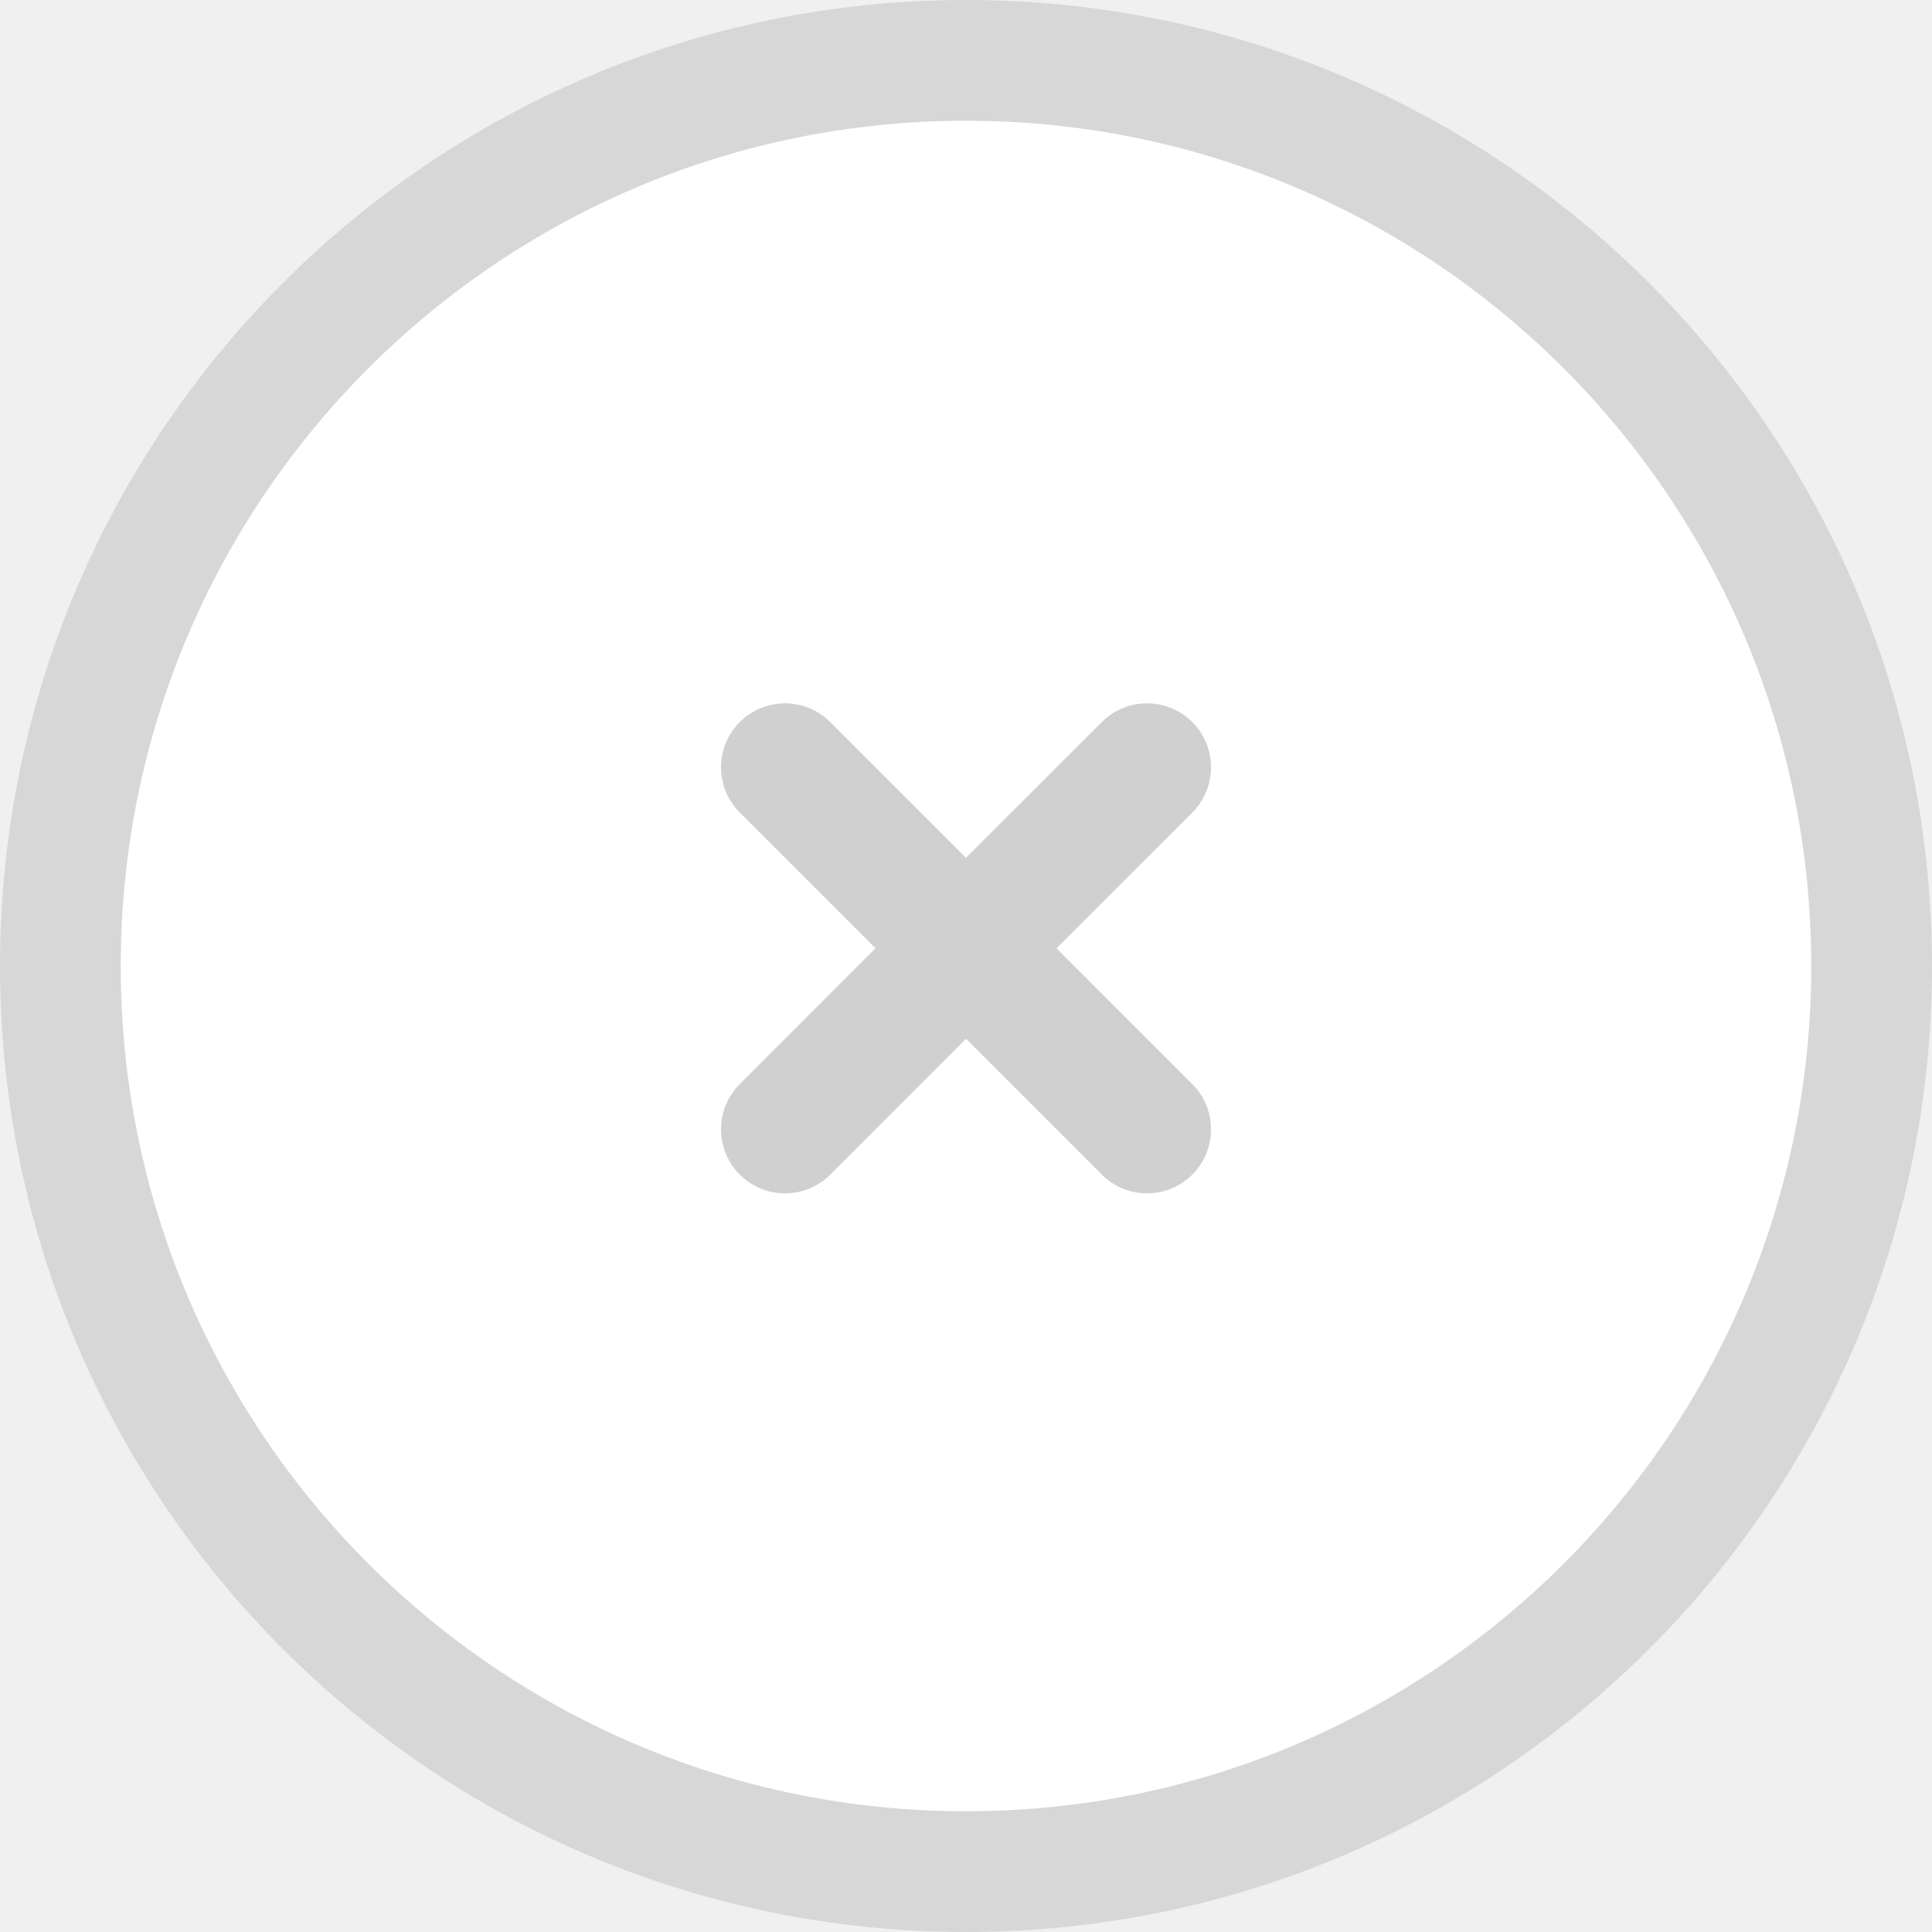
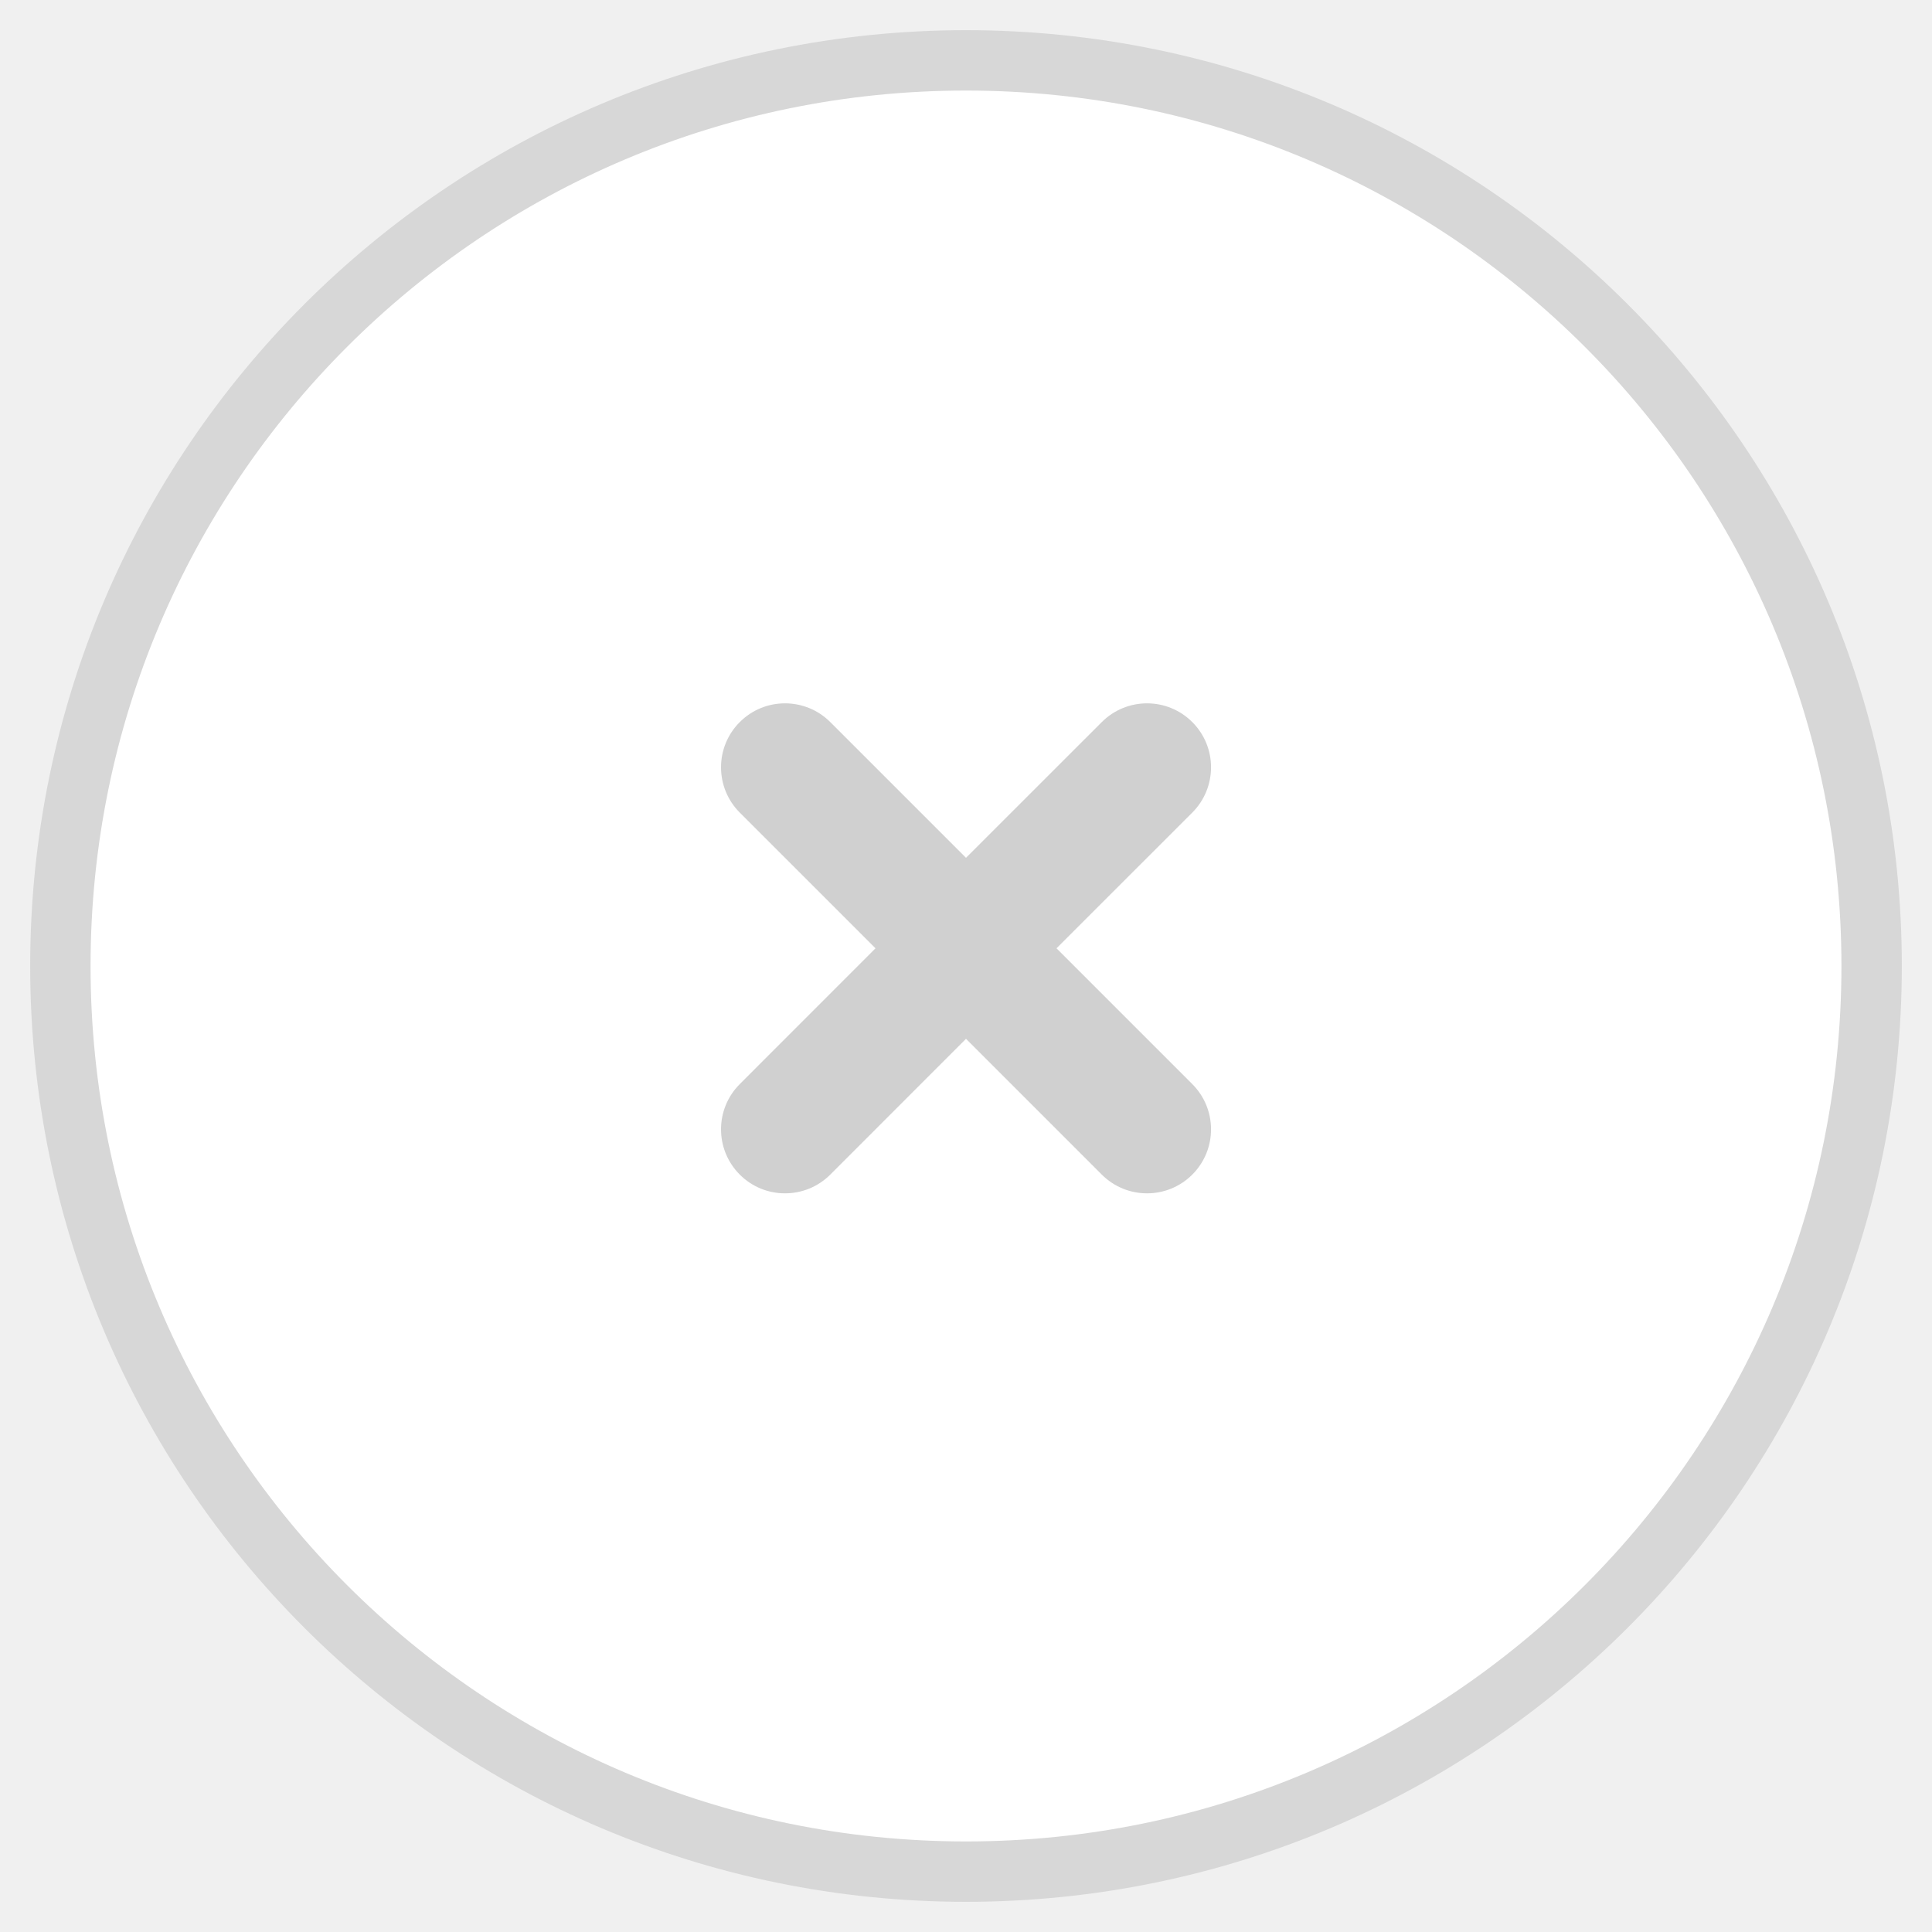
<svg xmlns="http://www.w3.org/2000/svg" width="32" height="32" viewBox="0 0 32 32" fill="none">
-   <circle cx="16" cy="16" r="15" fill="white" stroke="#D7D7D7" stroke-width="2" />
+   <circle cx="16" cy="16" r="15" fill="white" stroke="#D7D7D7" strokeWidth="2" />
  <path d="M19.748 17.956L17.499 15.707L19.748 13.459C20.162 13.045 20.162 12.373 19.748 11.96C19.334 11.546 18.663 11.546 18.249 11.96L16 14.208L13.752 11.96C13.338 11.546 12.666 11.546 12.253 11.96C11.839 12.373 11.839 13.045 12.253 13.459L14.501 15.707L12.253 17.956C11.839 18.37 11.839 19.041 12.253 19.455C12.666 19.869 13.338 19.869 13.752 19.455L16 17.206L18.249 19.455C18.663 19.869 19.334 19.869 19.748 19.455C20.162 19.041 20.162 18.37 19.748 17.956Z" fill="#D0D0D0" />
</svg>
